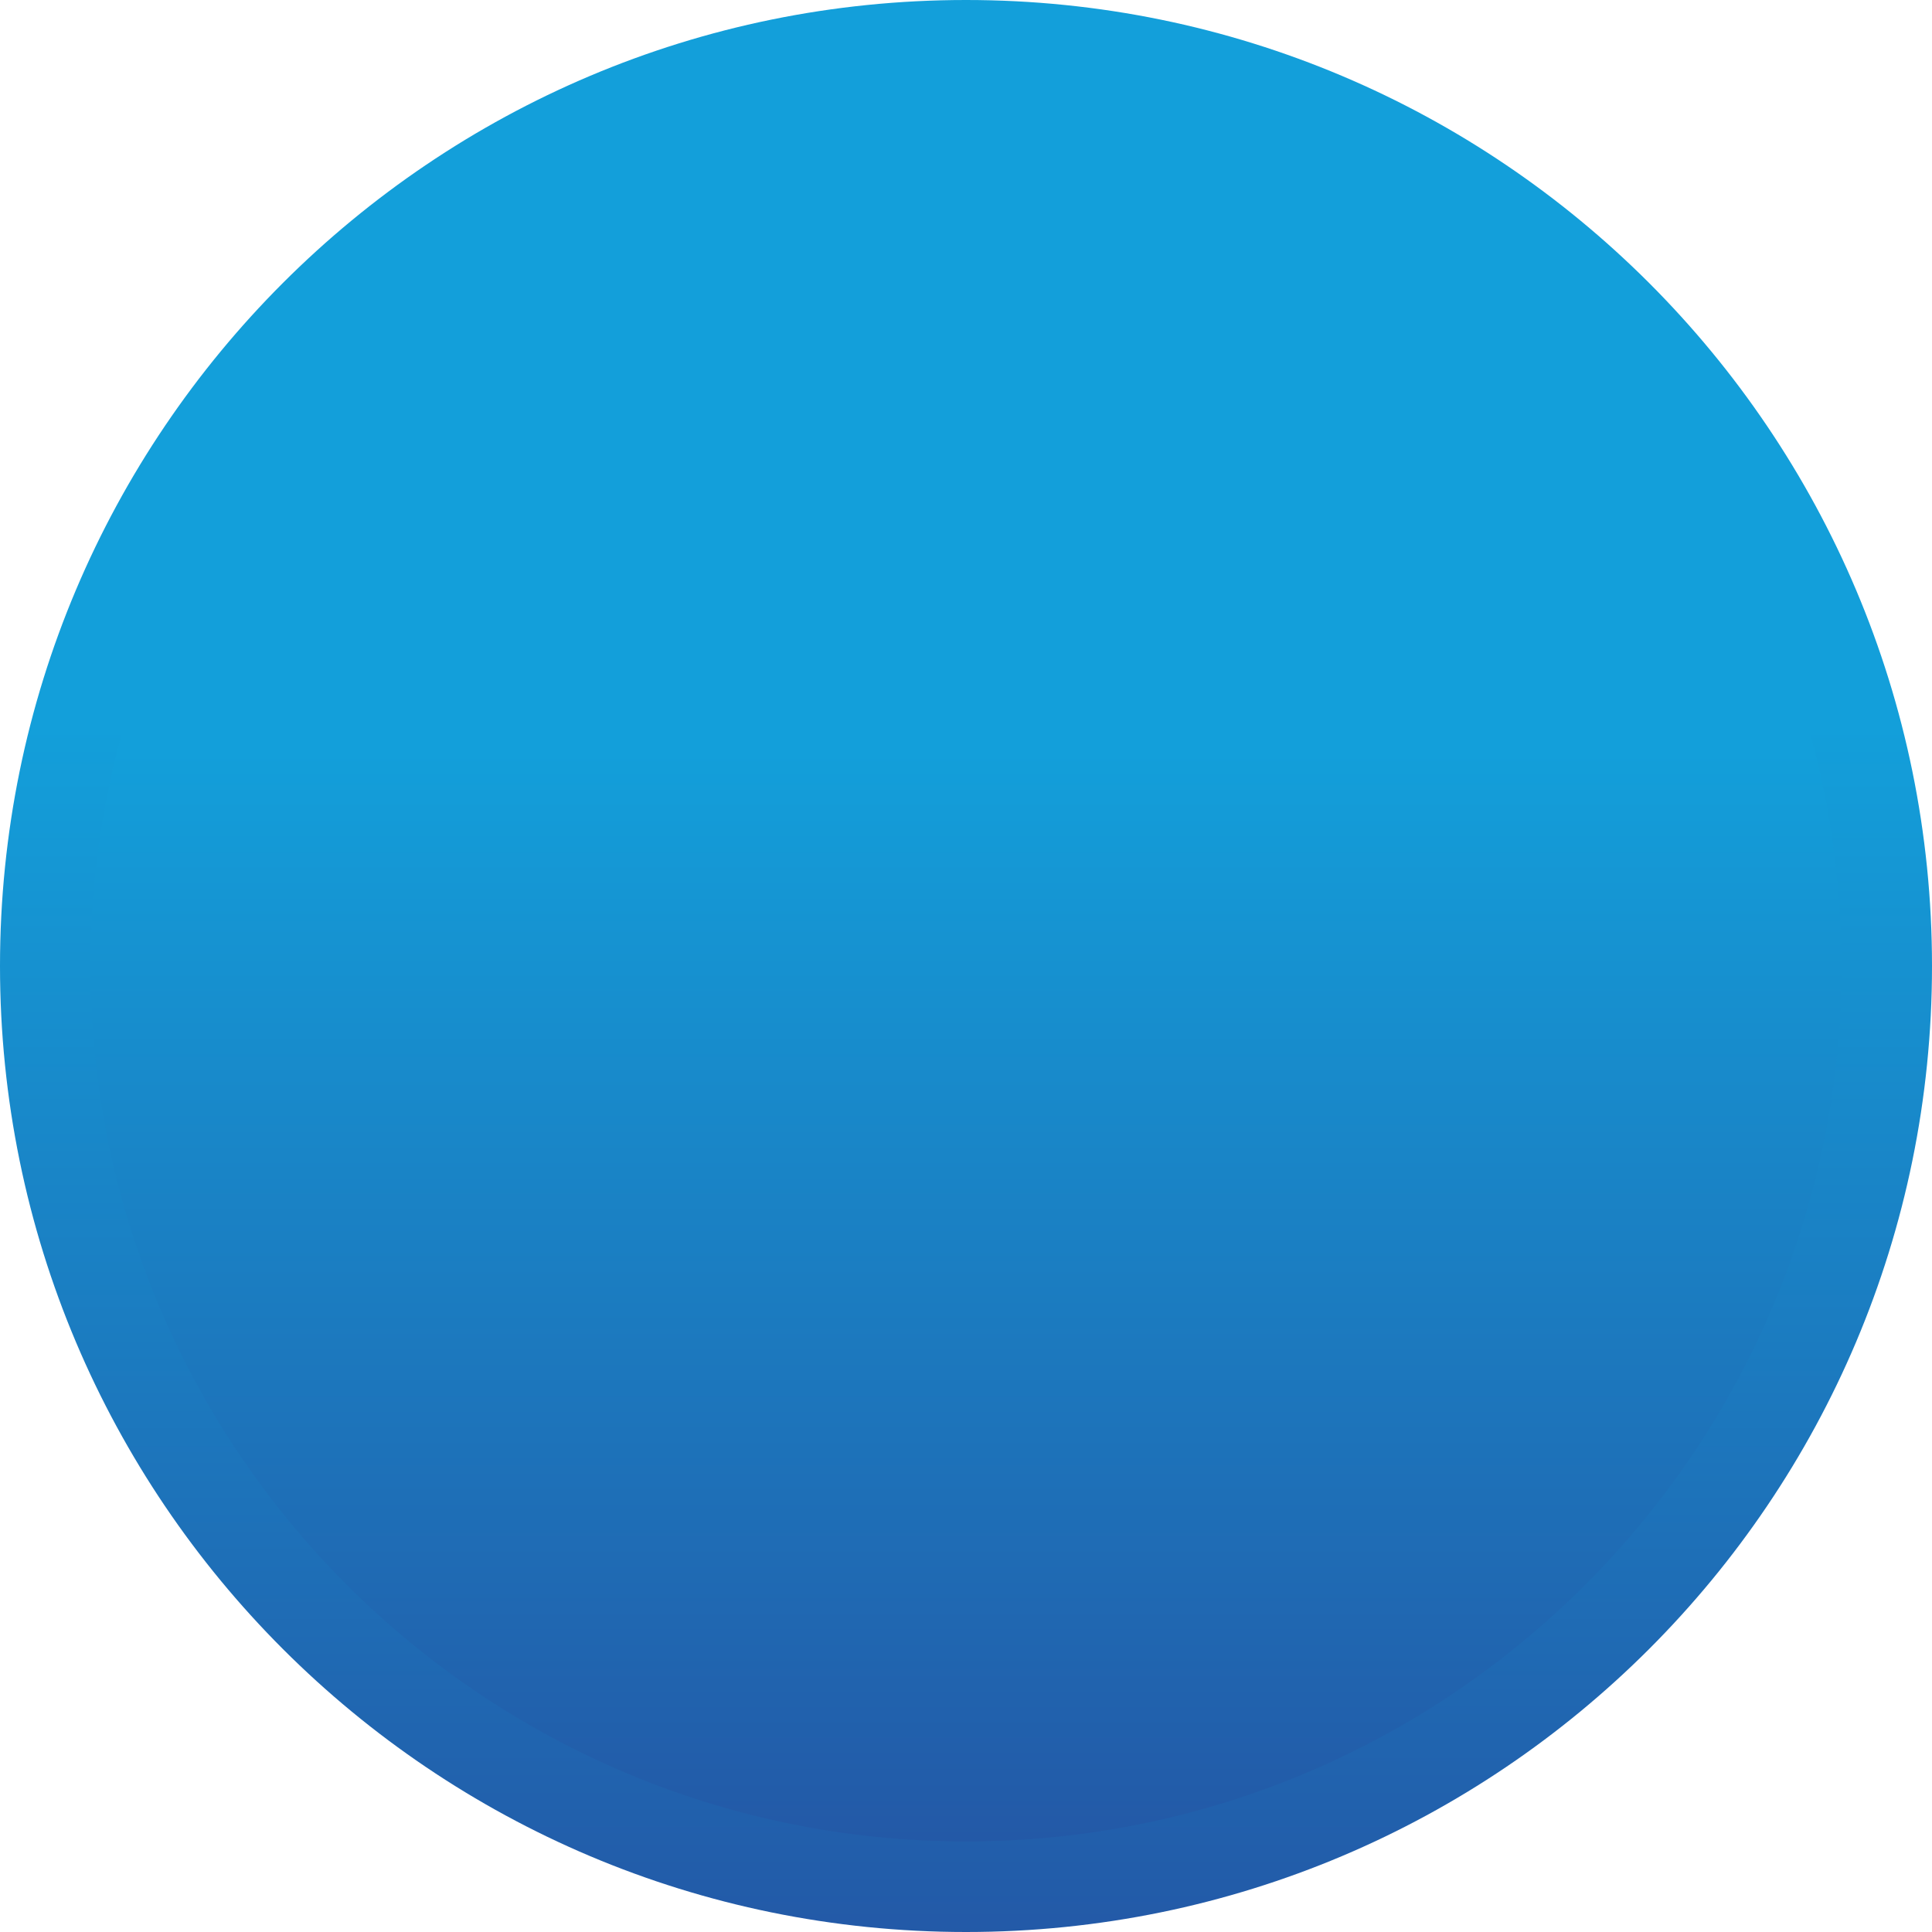
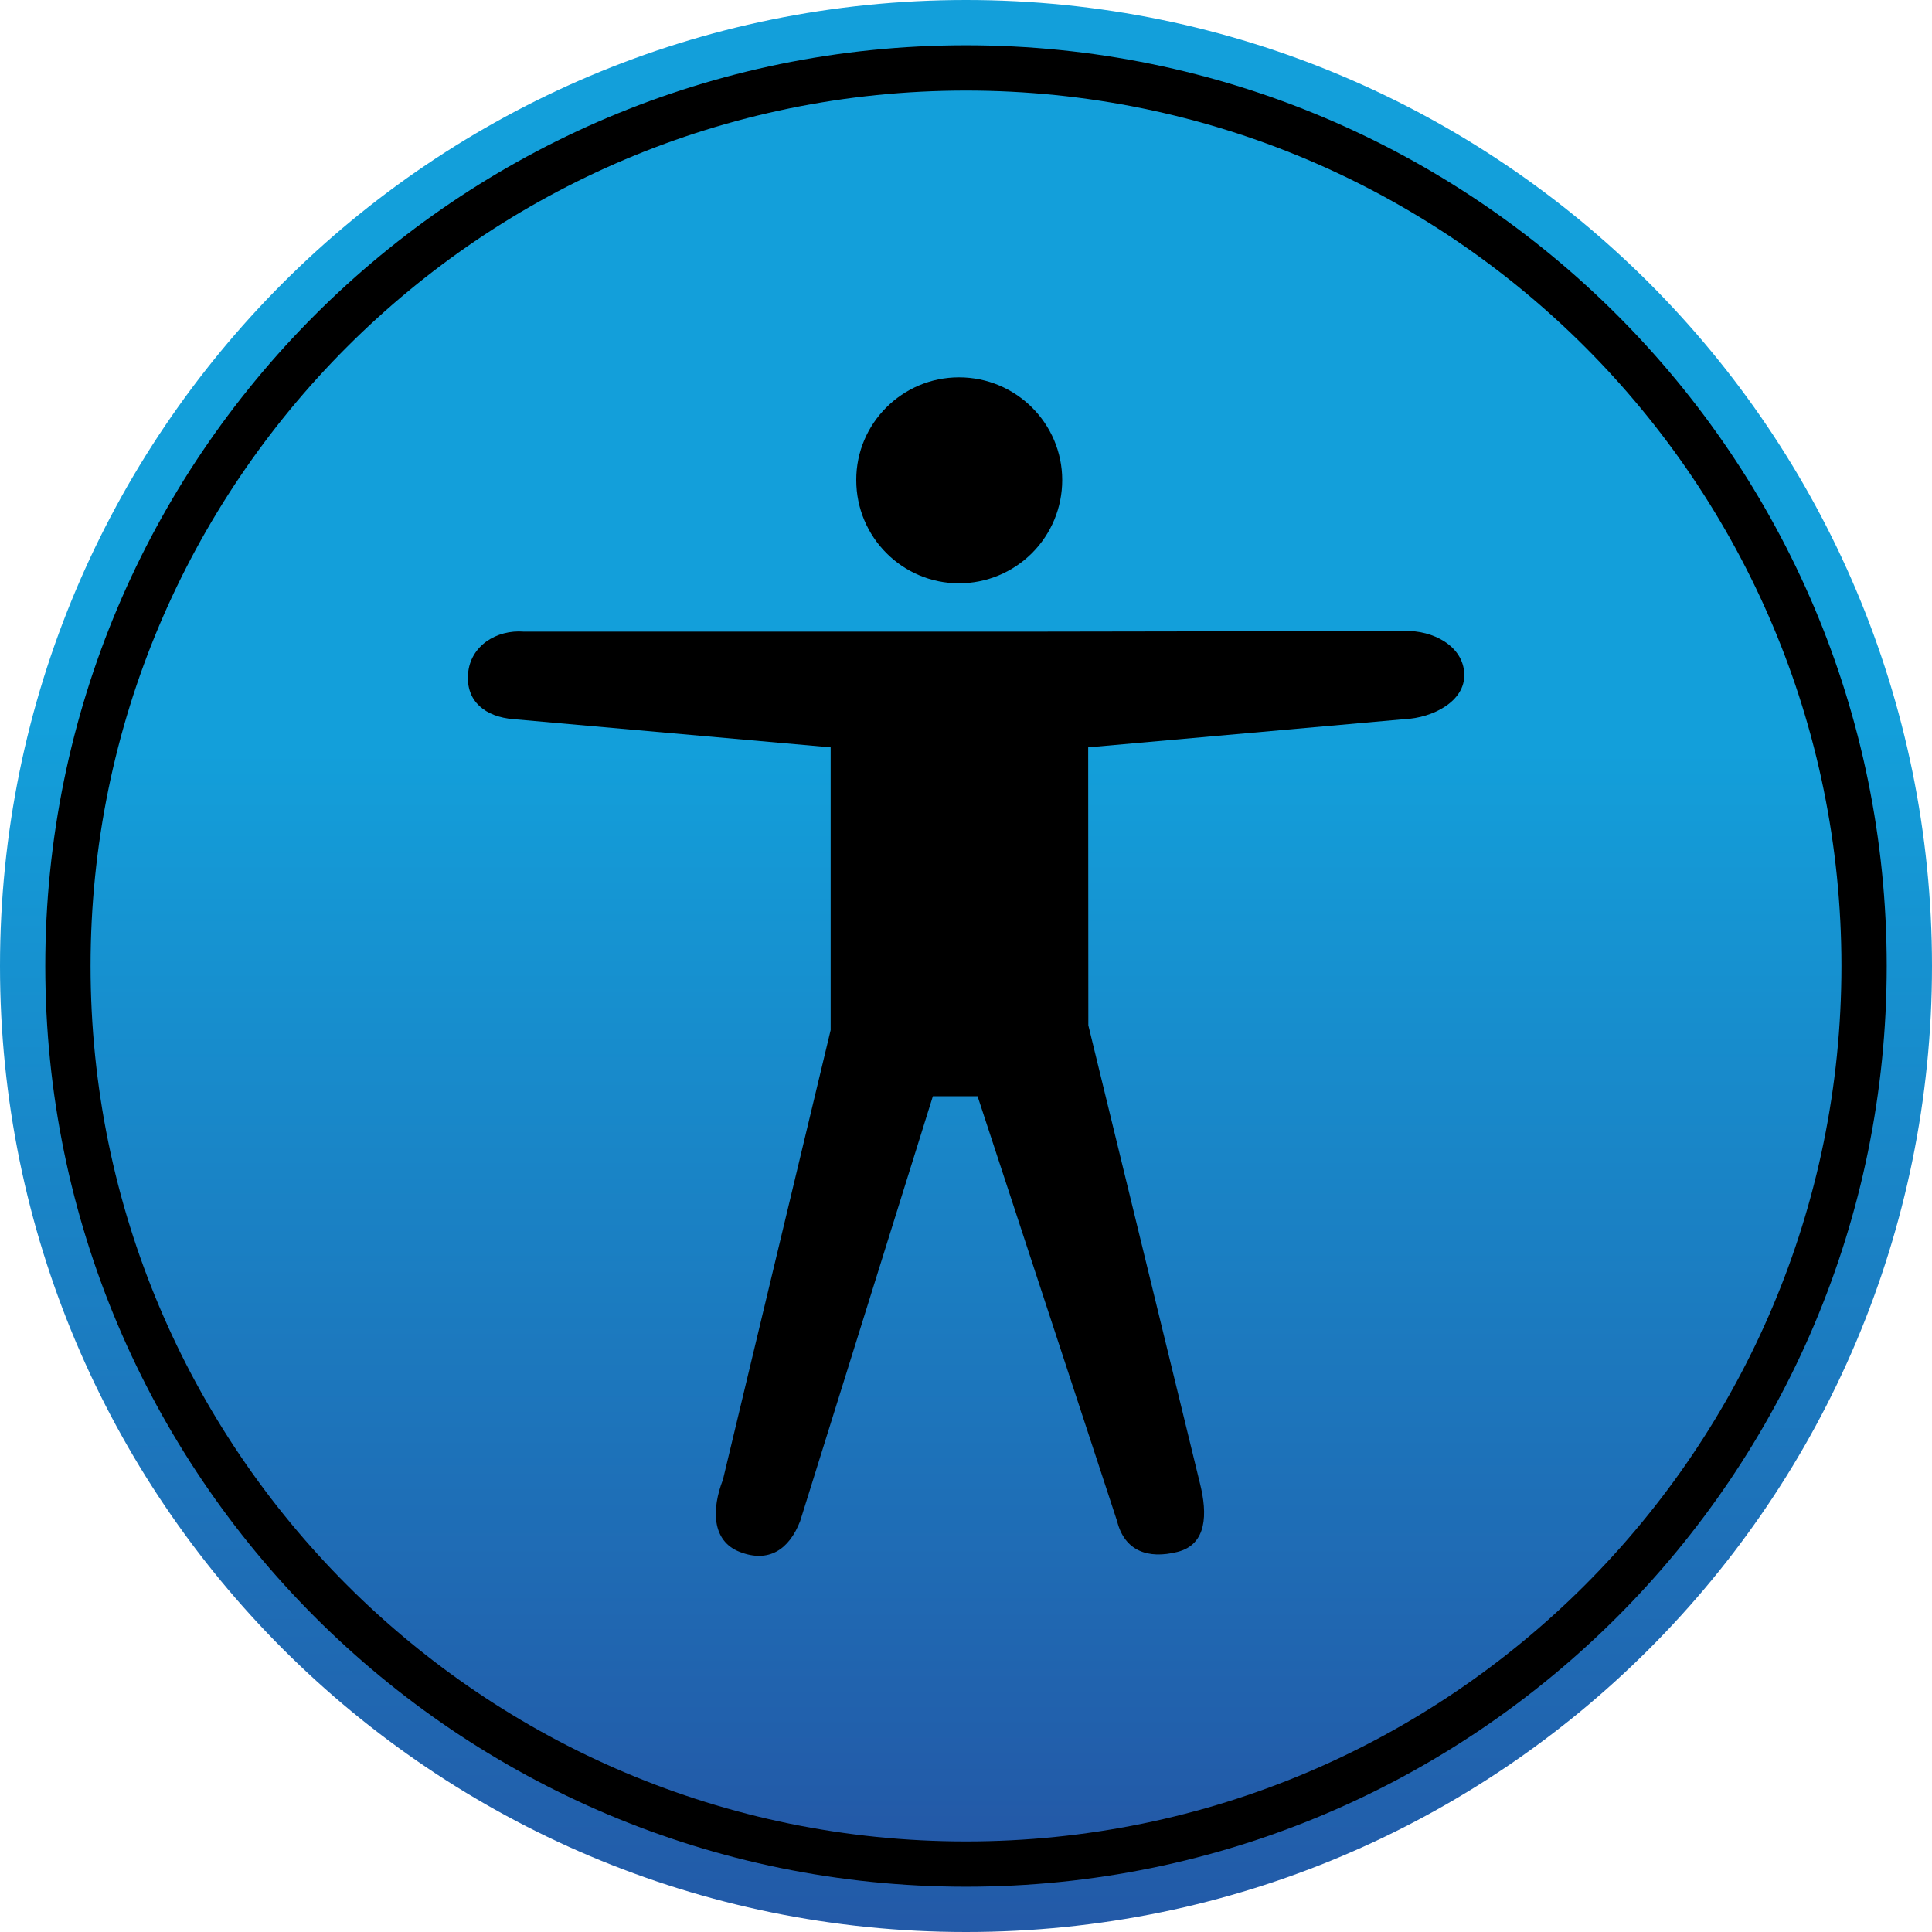
<svg xmlns="http://www.w3.org/2000/svg" height="128" width="128" viewBox="0 0 128 128">
  <linearGradient id="a" x1="50%" x2="50%" y1="37.682%" y2="100%">
    <stop offset="0" stop-color="#139fda" />
    <stop offset="1" stop-color="#2359a7" />
  </linearGradient>
  <g fill="none" fill-rule="evenodd">
    <g fill-rule="nonzero">
      <path d="M64 0C28.653 0 0 28.653 0 64s28.653 64 64 64 64-28.653 64-64S99.347 0 64 0z" fill="url(#a)" />
-       <path d="M64 3C30.31 3 3 30.31 3 64s27.31 61 61 61 61-27.31 61-61S97.69 3 64 3z" fill="#currentColor" />
+       <path d="M64 3C30.31 3 3 30.31 3 64s27.31 61 61 61 61-27.31 61-61S97.69 3 64 3z" fill="currentColor" />
      <path d="M64 6C31.967 6 6 31.967 6 64s25.967 58 58 58 58-25.967 58-58S96.033 6 64 6z" fill="url(#a)" />
    </g>
-     <path d="M72.095 49.514l.01 18.415 7.401 30.374c.494 1.985.47 4.02-1.495 4.514-1.955.493-3.506-.06-4-2.035L64.767 72.63h-2.962l-8.794 28.152c-.74 1.906-2.103 2.775-4 2.035-1.886-.731-1.857-2.874-1.116-4.78l7.138-29.792V49.514L34.01 47.645c-1.836-.148-3.148-1.163-3-3 .139-1.847 1.875-2.945 3.702-2.797H68.01l25.056-.04c1.837-.069 3.885.98 3.944 2.837.08 1.827-2.107 2.921-3.944 3zm-1.721-17.707a6.833 6.833 0 0 1-6.838 6.838c-3.75 0-6.807-3.057-6.807-6.838-.01-3.75 3.047-6.807 6.807-6.807 3.78 0 6.838 3.057 6.838 6.807z" fill="#currentColor" />
+     <path d="M72.095 49.514l.01 18.415 7.401 30.374c.494 1.985.47 4.02-1.495 4.514-1.955.493-3.506-.06-4-2.035L64.767 72.63h-2.962l-8.794 28.152c-.74 1.906-2.103 2.775-4 2.035-1.886-.731-1.857-2.874-1.116-4.78l7.138-29.792V49.514L34.01 47.645c-1.836-.148-3.148-1.163-3-3 .139-1.847 1.875-2.945 3.702-2.797H68.01l25.056-.04c1.837-.069 3.885.98 3.944 2.837.08 1.827-2.107 2.921-3.944 3zm-1.721-17.707a6.833 6.833 0 0 1-6.838 6.838c-3.75 0-6.807-3.057-6.807-6.838-.01-3.75 3.047-6.807 6.807-6.807 3.78 0 6.838 3.057 6.838 6.807z" fill="currentColor" />
  </g>
</svg>
